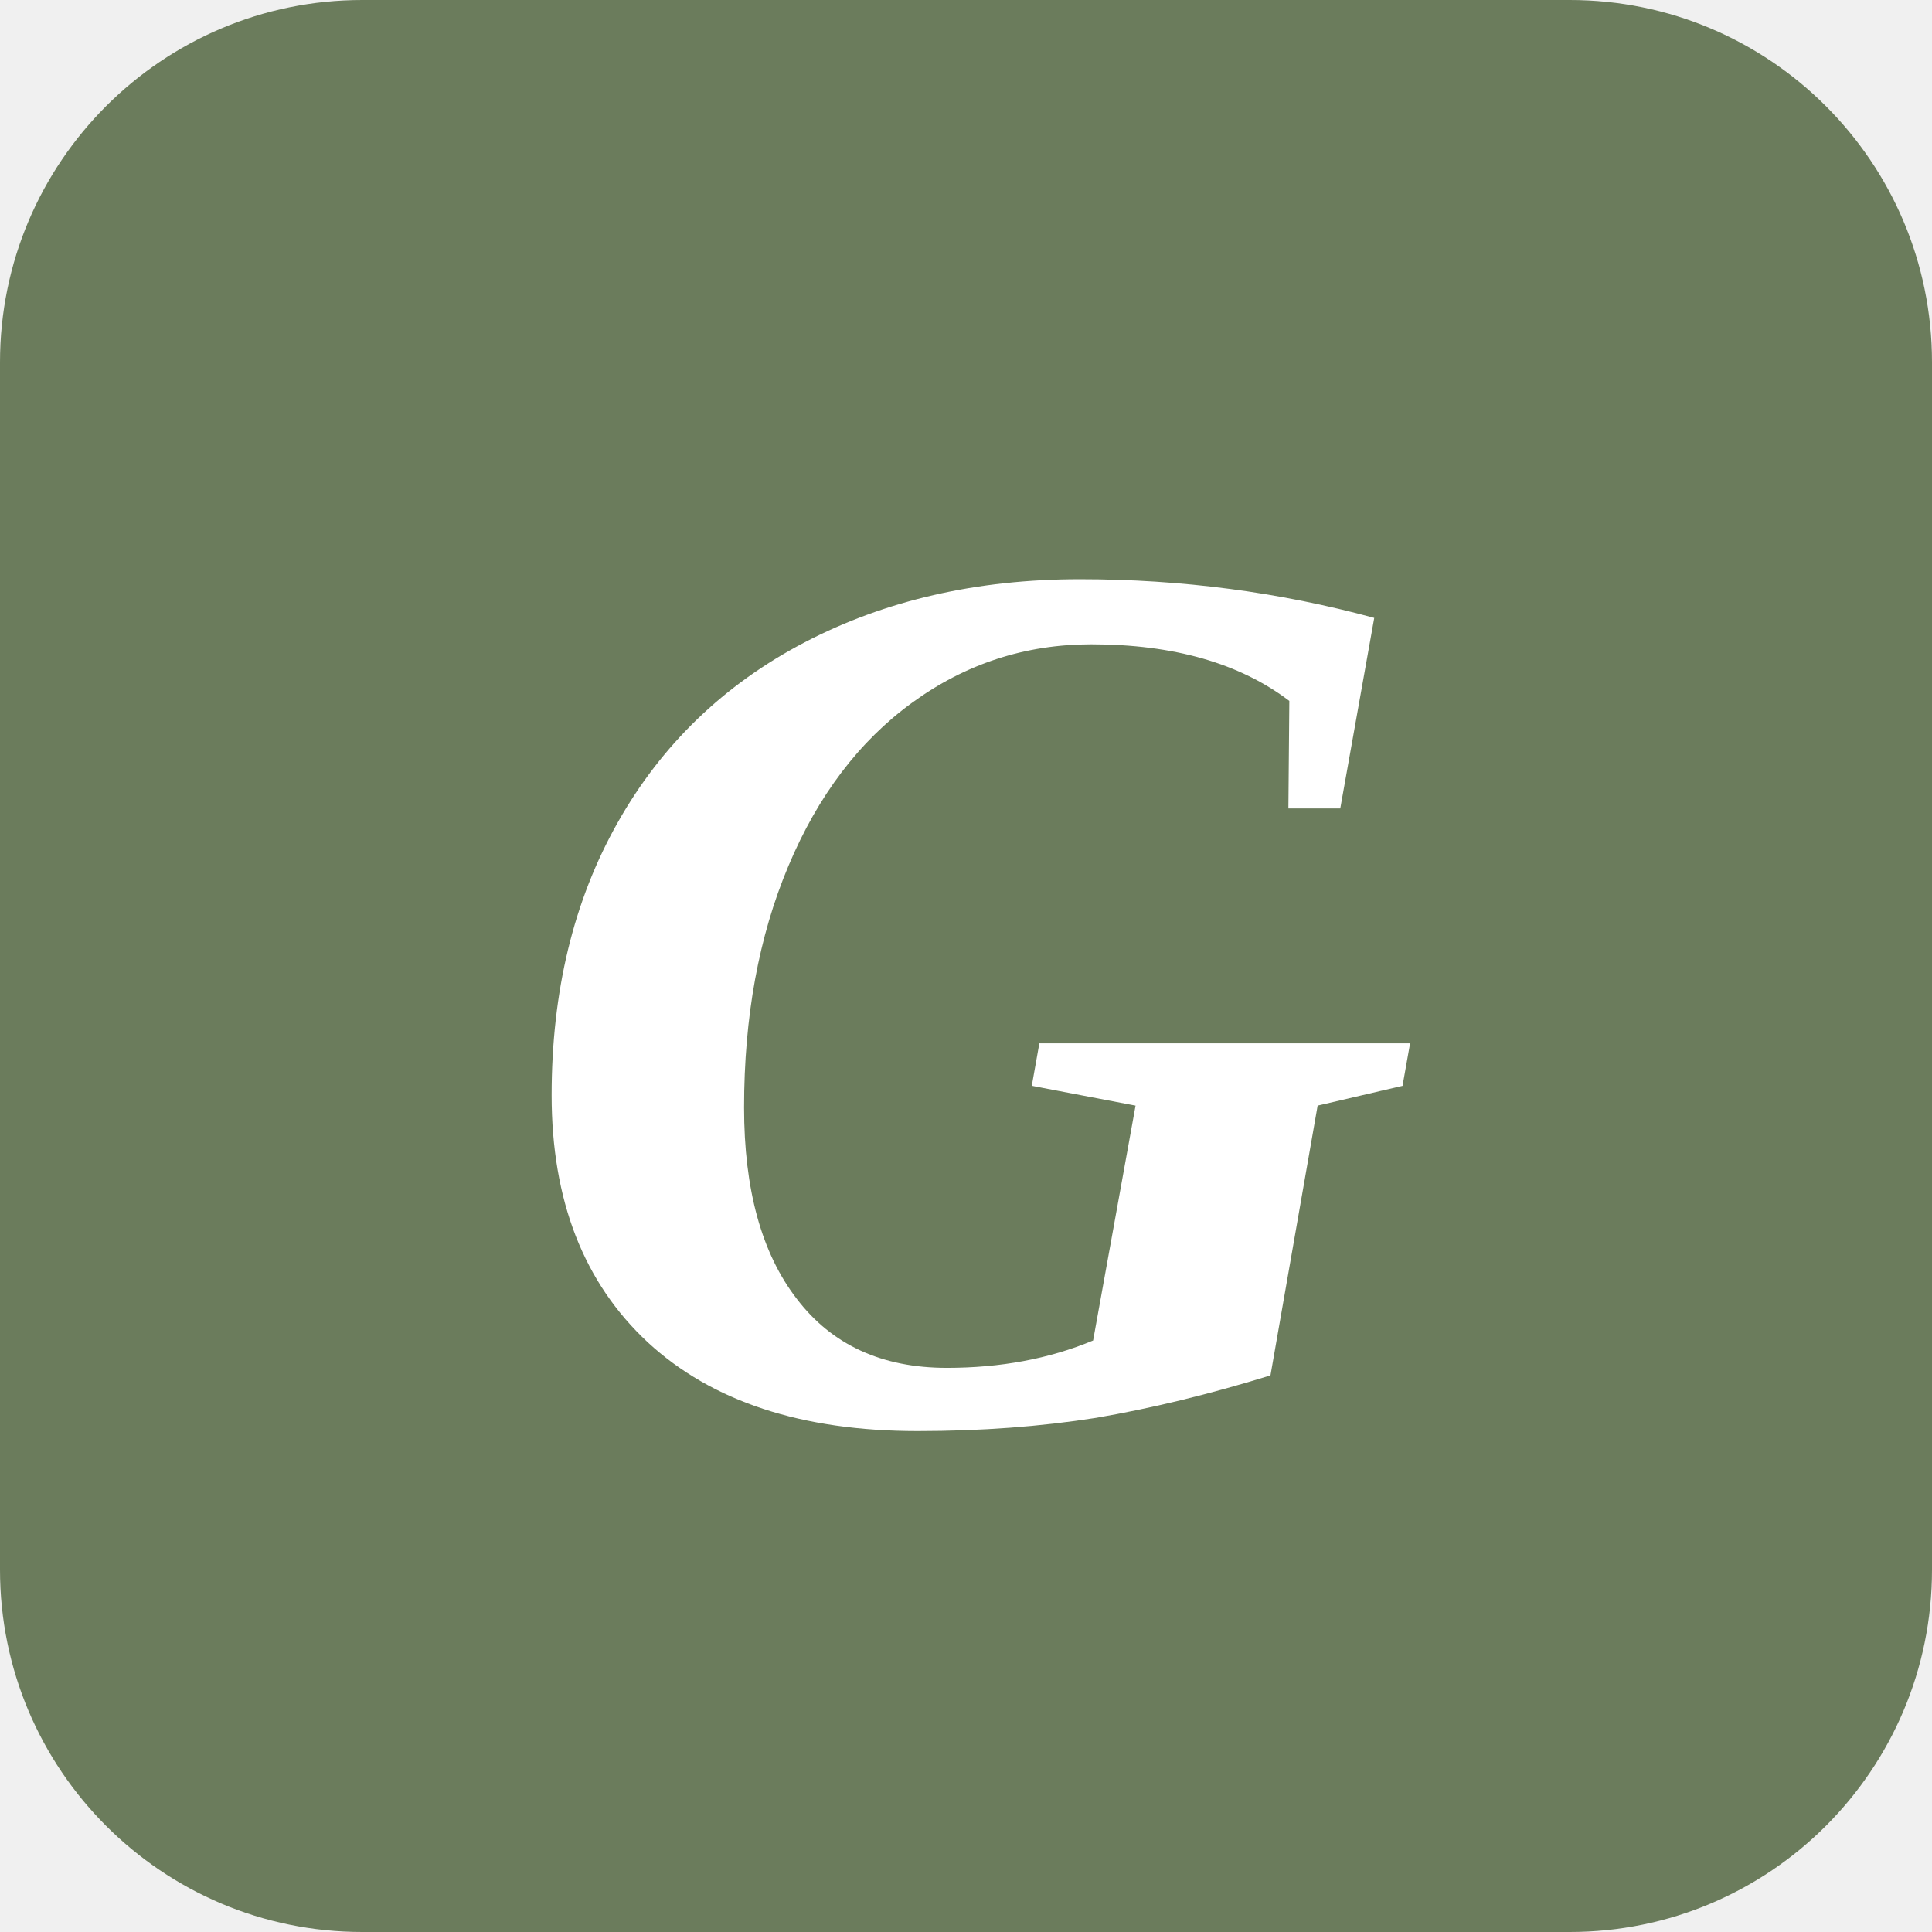
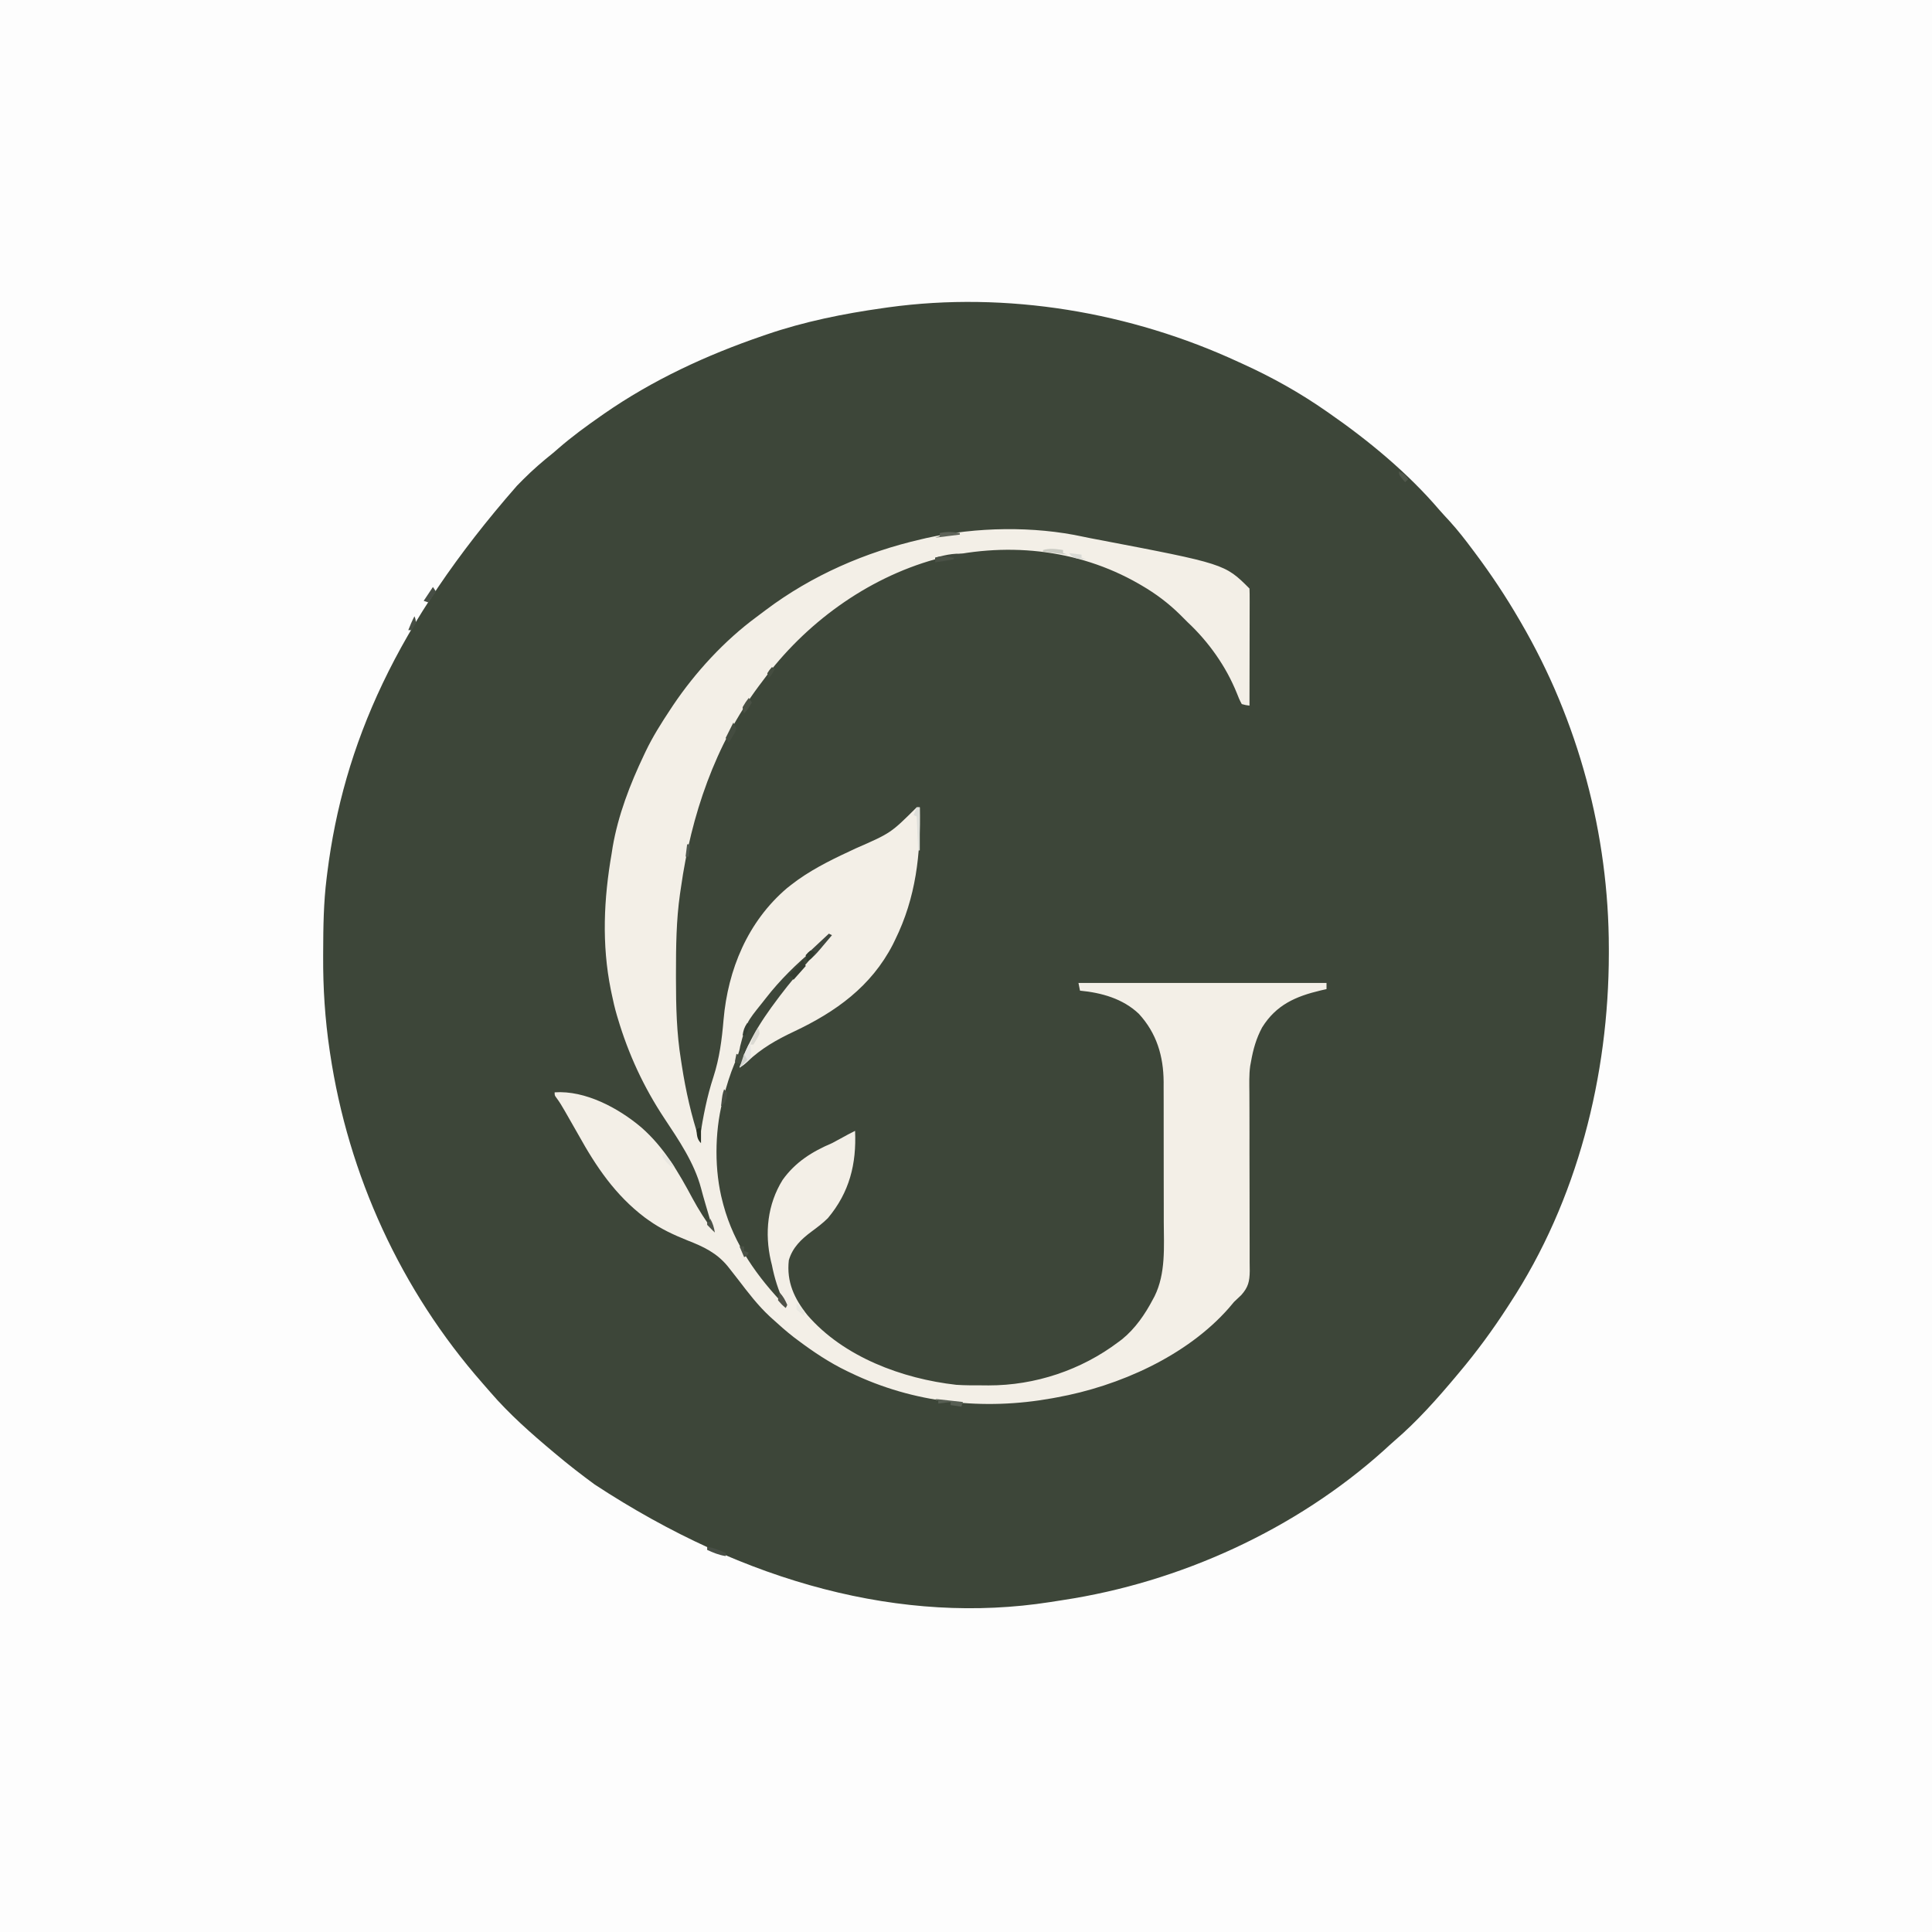
- <svg xmlns="http://www.w3.org/2000/svg" viewBox="0 0 32 32">
-   <rect width="32" height="32" rx="6" fill="#6B7C5C" />
-   <text x="16" y="23.5" text-anchor="middle" fill="#FFFFFF" font-family="Georgia, 'Times New Roman', serif" font-size="21" font-weight="700" font-style="italic">G</text>
+ <svg xmlns="http://www.w3.org/2000/svg" version="1.1" width="1254" height="1254">
+   <path d="M0 0 C413.82 0 827.64 0 1254 0 C1254 413.82 1254 827.64 1254 1254 C840.18 1254 426.36 1254 0 1254 C0 840.18 0 426.36 0 0 Z " fill="#FDFDFD" transform="translate(0,0)" />
+   <path d="M0 0 C0.882 0.4 1.763 0.801 2.671 1.213 C21.725 9.87 39.845 20.005 57 32 C57.874 32.606 57.874 32.606 58.767 33.225 C84.529 51.131 109.754 71.987 130.168 95.891 C132.327 98.377 134.571 100.775 136.812 103.188 C142.268 109.179 147.168 115.508 152 122 C152.445 122.593 152.89 123.187 153.348 123.798 C163.748 137.682 173.279 152.005 182 167 C182.359 167.614 182.718 168.228 183.088 168.86 C220.492 233.052 240.207 306.437 240.25 380.688 C240.251 382.27 240.251 382.27 240.252 383.885 C240.172 463.279 219.841 544.099 176 611 C175.525 611.736 175.05 612.471 174.561 613.229 C164.914 628.156 154.454 642.406 143 656 C142.352 656.776 142.352 656.776 141.69 657.567 C129.149 672.553 115.934 687.474 101.074 700.203 C98.798 702.175 96.591 704.211 94.375 706.25 C37.104 757.785 -38.18 792.09 -114.136 803.566 C-116.928 803.989 -119.716 804.431 -122.504 804.875 C-217.658 819.692 -319.944 792.903 -418.05 728.508 C-426.574 722.256 -434.915 715.812 -443 709 C-443.517 708.568 -444.034 708.136 -444.567 707.69 C-459.069 695.553 -473.561 682.807 -485.902 668.441 C-487.57 666.5 -489.251 664.573 -490.941 662.652 C-543.777 602.456 -577.936 527.84 -589.75 448.688 C-589.851 448.013 -589.953 447.339 -590.057 446.644 C-593.063 426.364 -594.358 406.248 -594.25 385.75 C-594.247 384.676 -594.243 383.601 -594.24 382.495 C-594.18 366.588 -593.98 350.803 -592 335 C-591.774 333.165 -591.774 333.165 -591.543 331.293 C-581.126 248.724 -547.152 170.149 -468.453 80.277 C-467.043 78.856 -465.637 77.43 -464.231 76.004 C-458.131 69.896 -451.737 64.388 -445 59 C-443.898 58.065 -442.802 57.124 -441.715 56.172 C-432.912 48.496 -423.574 41.68 -414 35 C-413.353 34.547 -412.705 34.095 -412.039 33.628 C-380.388 11.642 -345.371 -4.574 -309 -17 C-307.772 -17.425 -307.772 -17.425 -306.52 -17.858 C-282.048 -26.261 -256.58 -31.396 -231 -35 C-229.851 -35.165 -228.703 -35.33 -227.52 -35.5 C-150.66 -46.094 -70.166 -32.511 0 0 Z " fill="#3D4639" transform="translate(804,235)" />
+   <path d="M0 0 C2.908 0.631 5.824 1.186 8.749 1.731 C91.734 17.576 91.734 17.576 107.757 33.599 C107.852 35.972 107.882 38.315 107.87 40.689 C107.871 41.43 107.871 42.172 107.871 42.935 C107.87 45.397 107.862 47.859 107.854 50.321 C107.853 52.024 107.851 53.726 107.85 55.429 C107.846 59.919 107.837 64.408 107.826 68.898 C107.815 73.476 107.811 78.054 107.806 82.632 C107.795 91.621 107.778 100.61 107.757 109.599 C105.361 109.288 105.361 109.288 102.757 108.599 C101.441 106.205 100.499 104.076 99.569 101.536 C92.626 84.302 81.323 68.289 67.757 55.599 C66.09 53.932 64.424 52.265 62.757 50.599 C55.072 43.051 47.038 37.006 37.757 31.599 C37.104 31.218 36.452 30.838 35.78 30.446 C-4.33 7.42 -51.767 3.056 -96.243 14.599 C-140.875 27.044 -180.905 56.423 -208.243 93.599 C-209.079 94.704 -209.915 95.81 -210.751 96.915 C-239.051 134.842 -254.716 181.118 -261.243 227.599 C-261.457 229.04 -261.672 230.482 -261.888 231.923 C-264.328 249.007 -264.485 265.997 -264.493 283.224 C-264.494 284.455 -264.495 285.686 -264.495 286.955 C-264.48 304.72 -264.107 322.036 -261.243 339.599 C-261.066 340.752 -260.889 341.905 -260.707 343.093 C-258.14 359.651 -254.543 375.698 -249.243 391.599 C-249.134 390.892 -249.024 390.185 -248.911 389.457 C-246.804 376.154 -244.393 363.413 -240.181 350.599 C-236.222 338.358 -234.691 326.278 -233.61 313.521 C-230.778 280.871 -217.896 249.765 -192.468 228.085 C-190.629 226.61 -188.764 225.187 -186.868 223.786 C-186.317 223.379 -185.766 222.971 -185.198 222.552 C-173.561 214.32 -160.656 208.23 -147.775 202.247 C-125.025 192.302 -125.025 192.302 -108.243 175.599 C-107.583 175.599 -106.923 175.599 -106.243 175.599 C-105.602 205.926 -108.681 234.072 -122.243 261.599 C-122.725 262.59 -123.207 263.581 -123.704 264.603 C-137.774 291.927 -160.817 308.382 -187.931 321.161 C-199.317 326.537 -208.915 331.971 -218.149 340.681 C-220.243 342.599 -220.243 342.599 -223.243 344.599 C-221.324 338.26 -218.907 332.447 -215.806 326.599 C-215.372 325.78 -214.939 324.962 -214.493 324.119 C-209.777 315.432 -204.194 307.475 -198.243 299.599 C-197.783 298.987 -197.323 298.375 -196.849 297.745 C-190.7 289.623 -184.124 281.904 -177.415 274.243 C-172.927 269.11 -168.582 263.858 -164.243 258.599 C-164.671 258.966 -165.099 259.334 -165.539 259.713 C-168.536 262.287 -171.538 264.852 -174.567 267.388 C-186.261 277.216 -196.865 287.498 -206.243 299.599 C-207.005 300.567 -207.767 301.535 -208.552 302.532 C-218.822 315.316 -218.822 315.316 -222.825 330.688 C-223.398 334.673 -224.889 338.085 -226.431 341.786 C-229.415 349.016 -231.676 356.272 -233.618 363.849 C-233.994 365.313 -233.994 365.313 -234.377 366.806 C-239.395 386.868 -239.582 411.511 -234.243 431.599 C-234.06 432.303 -233.878 433.008 -233.689 433.734 C-226.714 459.541 -211.562 480.631 -193.243 499.599 C-193.641 498.739 -194.04 497.879 -194.45 496.993 C-198.056 488.949 -200.561 481.289 -202.243 472.599 C-202.551 471.369 -202.551 471.369 -202.864 470.114 C-207.049 451.992 -205.122 433.282 -195.274 417.446 C-187.035 405.895 -176.117 399.062 -163.243 393.599 C-161.333 392.604 -159.436 391.585 -157.556 390.536 C-154.479 388.826 -151.405 387.146 -148.243 385.599 C-147.276 407.054 -151.835 425.496 -165.907 442.267 C-169.183 445.537 -172.795 448.239 -176.513 450.984 C-183.23 455.973 -188.873 461.374 -191.243 469.599 C-192.799 483.599 -187.742 494.444 -179.173 505.196 C-155.705 532.407 -117.508 546.507 -82.533 550.442 C-76.882 550.829 -71.217 550.783 -65.556 550.786 C-64.27 550.798 -62.984 550.811 -61.659 550.823 C-31.363 550.869 -1.371 540.853 22.757 522.599 C23.493 522.048 24.229 521.498 24.987 520.931 C33.634 513.941 40.086 504.506 45.194 494.724 C45.512 494.137 45.83 493.551 46.157 492.947 C53.486 478.097 52.192 460.858 52.127 444.795 C52.115 441.31 52.12 437.825 52.122 434.341 C52.123 428.497 52.112 422.654 52.093 416.811 C52.072 410.084 52.068 403.356 52.075 396.629 C52.08 390.114 52.075 383.6 52.063 377.085 C52.059 374.331 52.058 371.577 52.06 368.823 C52.06 364.971 52.048 361.119 52.031 357.268 C52.034 356.143 52.036 355.019 52.039 353.86 C51.927 337.052 47.505 322.212 35.952 309.634 C25.527 299.749 11.73 295.942 -2.243 294.599 C-2.573 292.949 -2.903 291.299 -3.243 289.599 C49.887 289.599 103.017 289.599 157.757 289.599 C157.757 290.919 157.757 292.239 157.757 293.599 C156.524 293.878 155.292 294.158 154.022 294.446 C137.784 298.303 125.167 303.737 115.976 318.45 C112.162 325.536 110.138 332.699 108.757 340.599 C108.582 341.541 108.407 342.484 108.227 343.455 C107.414 349.265 107.655 355.142 107.694 360.994 C107.699 362.349 107.704 363.703 107.708 365.057 C107.717 367.963 107.728 370.869 107.741 373.775 C107.759 378.378 107.761 382.981 107.759 387.584 C107.758 388.363 107.758 389.142 107.757 389.944 C107.756 393.154 107.753 396.363 107.751 399.573 C107.746 408.663 107.756 417.752 107.808 426.842 C107.85 434.077 107.859 441.311 107.832 448.547 C107.819 452.369 107.821 456.191 107.863 460.013 C107.902 463.611 107.898 467.207 107.863 470.806 C107.855 472.741 107.891 474.676 107.929 476.611 C107.818 483.362 106.973 487.106 102.399 492.21 C100.866 493.687 99.319 495.151 97.757 496.599 C96.612 497.915 95.483 499.246 94.382 500.599 C66.992 531.803 22.912 551.331 -17.243 558.599 C-18.201 558.778 -19.159 558.957 -20.146 559.141 C-64.785 567.226 -110.151 562.413 -151.243 542.599 C-151.994 542.24 -152.745 541.882 -153.518 541.513 C-164.906 536.005 -175.138 529.181 -185.243 521.599 C-186.645 520.549 -186.645 520.549 -188.075 519.478 C-192.889 515.737 -197.428 511.704 -201.931 507.599 C-202.715 506.887 -202.715 506.887 -203.516 506.161 C-211.261 498.986 -217.599 490.673 -223.993 482.31 C-225.726 480.058 -227.477 477.824 -229.243 475.599 C-229.797 474.895 -230.352 474.191 -230.923 473.466 C-238.089 464.781 -246.659 460.74 -256.993 456.724 C-266.039 453.074 -274.281 449.304 -282.243 443.599 C-283.069 443.011 -283.896 442.423 -284.747 441.817 C-303.821 427.367 -316.264 408.954 -327.735 388.3 C-330.217 383.855 -332.759 379.445 -335.306 375.036 C-335.759 374.245 -336.212 373.454 -336.679 372.639 C-338.367 369.711 -340.017 366.899 -342.052 364.196 C-343.243 362.599 -343.243 362.599 -343.243 360.599 C-323.388 359.229 -301.838 370.782 -286.993 383.349 C-272.263 396.246 -262.837 412.465 -253.711 429.524 C-249.703 436.944 -245.291 443.843 -240.243 450.599 C-240.707 449.001 -241.17 447.403 -241.634 445.806 C-241.929 444.79 -242.224 443.774 -242.527 442.727 C-243.499 439.391 -244.48 436.057 -245.462 432.724 C-246.426 429.439 -247.356 426.163 -248.212 422.849 C-252.619 406.277 -262.744 391.494 -272.11 377.356 C-285.461 357.18 -295.354 335.801 -302.243 312.599 C-302.446 311.922 -302.65 311.246 -302.859 310.549 C-304.213 305.937 -305.285 301.305 -306.243 296.599 C-306.425 295.728 -306.607 294.858 -306.794 293.961 C-312.724 264.534 -311.377 235.014 -306.243 205.599 C-306.024 204.195 -305.806 202.792 -305.591 201.388 C-302.019 180.612 -294.268 160.552 -285.243 141.599 C-284.892 140.854 -284.541 140.109 -284.179 139.342 C-279.622 129.821 -274.063 121.02 -268.243 112.224 C-267.591 111.237 -266.938 110.25 -266.266 109.234 C-251.826 87.811 -232.964 67.323 -212.12 51.983 C-210.101 50.494 -208.104 48.976 -206.106 47.458 C-176.155 24.98 -141.643 9.967 -105.243 1.599 C-104.134 1.339 -103.026 1.079 -101.883 0.812 C-69.642 -6.406 -32.303 -7.046 0 0 Z " fill="#F3EFE7" transform="translate(703.2432,348.4014)" />
+   <path d="M0 0 C0.66 0.33 1.32 0.66 2 1 C0.088 3.275 -1.829 5.545 -3.75 7.812 C-4.289 8.455 -4.828 9.098 -5.383 9.76 C-8.046 12.893 -10.524 15.73 -14 18 C-14.33 16.68 -14.66 15.36 -15 14 C-10.05 9.38 -5.1 4.76 0 0 Z " fill="#3E463D" transform="translate(538,606)" />
+   <path d="M0 0 C0 0.33 0 0.66 0 1 C-3.101 1.7 -6.206 2.383 -9.312 3.062 C-10.194 3.262 -11.075 3.461 -11.982 3.666 C-12.83 3.85 -13.678 4.033 -14.551 4.223 C-15.721 4.482 -15.721 4.482 -16.915 4.746 C-19 5 -19 5 -22 4 C-22 3.34 -22 2.68 -22 2 C-14.268 -0.115 -7.936 -1.48 0 0 Z " fill="#3F473C" transform="translate(629,360)" />
+   <path d="M0 0 C0.66 1.32 1.32 2.64 2 4 C-0.64 6.97 -3.28 9.94 -6 13 C-6.33 12.34 -6.66 11.68 -7 11 C-7.66 10.67 -8.32 10.34 -9 10 C-8.277 9.294 -8.277 9.294 -7.539 8.574 C-6.907 7.952 -6.276 7.329 -5.625 6.688 C-4.685 5.765 -4.685 5.765 -3.727 4.824 C-1.819 2.912 -1.819 2.912 0 0 Z " fill="#353D32" transform="translate(521,623)" />
+   <path d="M0 0 C0.33 0 0.66 0 1 0 C1.435 3.106 1.598 5.91 1 9 C-1.015 11.5 -3.318 13.255 -6 15 C-4.36 9.767 -2.61 4.848 0 0 Z " fill="#E6E6E3" transform="translate(486,678)" />
+   <path d="M0 0 C0.66 0 1.32 0 2 0 C2 9.24 2 18.48 2 28 C1.67 28 1.34 28 1 28 C0.67 20.74 0.34 13.48 0 6 C-0.66 5.67 -1.32 5.34 -2 5 C-1.34 3.35 -0.68 1.7 0 0 Z " fill="#DEDFDA" transform="translate(595,524)" />
+   <path d="M0 0 C5.94 0.66 11.88 1.32 18 2 C17.67 2.99 17.34 3.98 17 5 C14.69 4.67 12.38 4.34 10 4 C10 3.34 10 2.68 10 2 C7.36 2.33 4.72 2.66 2 3 C2 2.34 2 1.68 2 1 C1.34 0.67 0.68 0.34 0 0 Z " fill="#575E53" transform="translate(607,908)" />
+   <path d="M0 0 C0.66 1.32 1.32 2.64 2 4 C1.102 6.359 1.102 6.359 -0.375 8.75 C-1.098 9.949 -1.098 9.949 -1.836 11.172 C-2.22 11.775 -2.604 12.378 -3 13 C-3.66 12.01 -4.32 11.02 -5 10 C-3.35 6.7 -1.7 3.4 0 0 Z " fill="#444C40" transform="translate(476,469)" />
+   <path d="M0 0 C1.467 3.815 0.433 6.29 -1 10 C-2.32 9.34 -3.64 8.68 -5 8 C-4.67 6.35 -4.34 4.7 -4 3 C-3.34 3.33 -2.68 3.66 -2 4 C-1.34 2.68 -0.68 1.36 0 0 Z " fill="#454D41" transform="translate(482,681)" />
+   <path d="M0 0 C0 0.33 0 0.66 0 1 C-5.28 1.66 -10.56 2.32 -16 3 C-15.01 2.67 -14.02 2.34 -13 2 C-13 1.34 -13 0.68 -13 0 C-8.371 -1.016 -4.655 -0.838 0 0 Z " fill="#5E6359" transform="translate(623,346)" />
+   <path d="M0 0 C4.389 0.665 7.981 2.188 12 4 C12 4.66 12 5.32 12 6 C7.611 5.335 4.019 3.812 0 2 C0 1.34 0 0.68 0 0 Z " fill="#484F46" transform="translate(459,1004)" />
+   <path d="M0 0 C0.66 0.99 1.32 1.98 2 3 C0.35 5.31 -1.3 7.62 -3 10 C-3.99 9.67 -4.98 9.34 -6 9 C-4.02 6.03 -2.04 3.06 0 0 Z " fill="#474E45" transform="translate(281,381)" />
+   <path d="M0 0 C0.99 0.33 1.98 0.66 3 1 C1.63 4.161 1.011 4.993 -2 7 C-2.688 5.188 -2.688 5.188 -3 3 C-1.562 1.25 -1.562 1.25 0 0 Z " fill="#313B2F" transform="translate(526,617)" />
+   <path d="M0 0 C0 0.33 0 0.66 0 1 C-3.96 1.66 -7.92 2.32 -12 3 C-12 2.01 -12 1.02 -12 0 C-7.916 -1.532 -4.205 -0.631 0 0 Z " fill="#4A5146" transform="translate(619,362)" />
+   <path d="M0 0 C0 0.66 0 1.32 0 2 C0.99 2.33 1.98 2.66 3 3 C-2.28 2.34 -7.56 1.68 -13 1 C-13 0.67 -13 0.34 -13 0 C-8.389 -1.297 -4.662 -0.711 0 0 Z " fill="#CACBC3" transform="translate(690,357)" />
+   <path d="M0 0 C0.66 0.66 1.32 1.32 2 2 C1.791 5.273 1.563 7.324 -0.562 9.875 C-1.037 10.246 -1.511 10.617 -2 11 C-1.125 3.375 -1.125 3.375 0 0 Z " fill="#474D43" transform="translate(470,707)" />
+   <path d="M0 0 C0.75 1.562 0.75 1.562 1 4 C-0.131 6.503 -1.521 8.67 -3 11 C-3.66 11 -4.32 11 -5 11 C-3.775 6.947 -2.301 3.556 0 0 Z " fill="#DBDAD3" transform="translate(492,667)" />
+   <path d="M0 0 C0 3.3 0 6.6 0 10 C-2.762 7.238 -2.579 4.793 -3 1 C-1 0 -1 0 0 0 Z " fill="#283024" transform="translate(455,732)" />
+   <path d="M0 0 C2.438 2.438 3.623 4.852 5 8 C4.67 8.66 4.34 9.32 4 10 C1.438 7.812 1.438 7.812 -1 5 C-0.812 2.188 -0.812 2.188 0 0 Z " fill="#4E5147" transform="translate(506,839)" />
+   <path d="M0 0 C0.66 0.99 1.32 1.98 2 3 C0.478 5.629 -0.844 7.844 -3 10 C-3.75 8.375 -3.75 8.375 -4 6 C-2.062 2.75 -2.062 2.75 0 0 Z " fill="#4A5145" transform="translate(486,453)" />
+   <path d="M0 0 C2.64 0.33 5.28 0.66 8 1 C8 1.66 8 2.32 8 3 C8.99 3.33 9.98 3.66 11 4 C3.492 3.385 3.492 3.385 1 1.438 C0.67 0.963 0.34 0.489 0 0 Z " fill="#D9DAD5" transform="translate(694,359)" />
+   <path d="M0 0 C3.288 3.11 5.837 6.016 8 10 C3.943 8.648 2.509 6.391 0 3 C0 2.01 0 1.02 0 0 Z " fill="#E9E7E1" transform="translate(430,748)" />
+   <path d="M0 0 C0.66 0.33 1.32 0.66 2 1 C0.515 4.465 0.515 4.465 -1 8 C-1.66 8 -2.32 8 -3 8 C-2.453 4.625 -1.945 2.918 0 0 Z " fill="#353E33" transform="translate(485,664)" />
+   <path d="M0 0 C3.161 1.37 3.993 1.989 6 5 C5.34 5.66 4.68 6.32 4 7 C0 2.25 0 2.25 0 0 Z " fill="#51584C" transform="translate(908,306)" />
+   <path d="M0 0 C0.66 1.32 1.32 2.64 2 4 C0.35 5.65 -1.3 7.3 -3 9 C-2.01 6.03 -1.02 3.06 0 0 Z " fill="#D1D3CE" transform="translate(483,684)" />
+   <path d="M0 0 C0.688 1.688 0.688 1.688 1 4 C-0.312 6.75 -0.312 6.75 -2 9 C-2.66 9 -3.32 9 -4 9 C-2.801 5.917 -1.523 2.937 0 0 Z " fill="#474E44" transform="translate(269,400)" />
+   <path d="M0 0 C2.5 2.312 2.5 2.312 5 5 C5 5.99 5 6.98 5 8 C2.5 6.25 2.5 6.25 0 4 C0 2.68 0 1.36 0 0 Z " fill="#E9E8E1" transform="translate(517,846)" />
+   <path d="M0 0 C0.99 0 1.98 0 3 0 C3 0.99 3 1.98 3 3 C3.99 3.33 4.98 3.66 6 4 C5 6 5 6 3 7 C2.01 4.69 1.02 2.38 0 0 Z " fill="#4B5247" transform="translate(480,809)" />
+   <path d="M0 0 C1.648 2.967 2.443 5.656 3 9 C1.291 7.377 -0.374 5.707 -2 4 C-2 3.34 -2 2.68 -2 2 C-1.34 2 -0.68 2 0 2 C0 1.34 0 0.68 0 0 Z " fill="#4C5248" transform="translate(461,791)" />
+   <path d="M0 0 C0.66 0 1.32 0 2 0 C1.67 2.64 1.34 5.28 1 8 C0.34 8 -0.32 8 -1 8 C-0.67 5.36 -0.34 2.72 0 0 Z " fill="#4F574E" transform="translate(446,548)" />
+   <path d="M0 0 C0.66 0.33 1.32 0.66 2 1 C0.848 3.468 -0.048 5.048 -2 7 C-2.33 6.01 -2.66 5.02 -3 4 C-1.562 1.812 -1.562 1.812 0 0 Z " fill="#454D40" transform="translate(501,433)" />
</svg>
